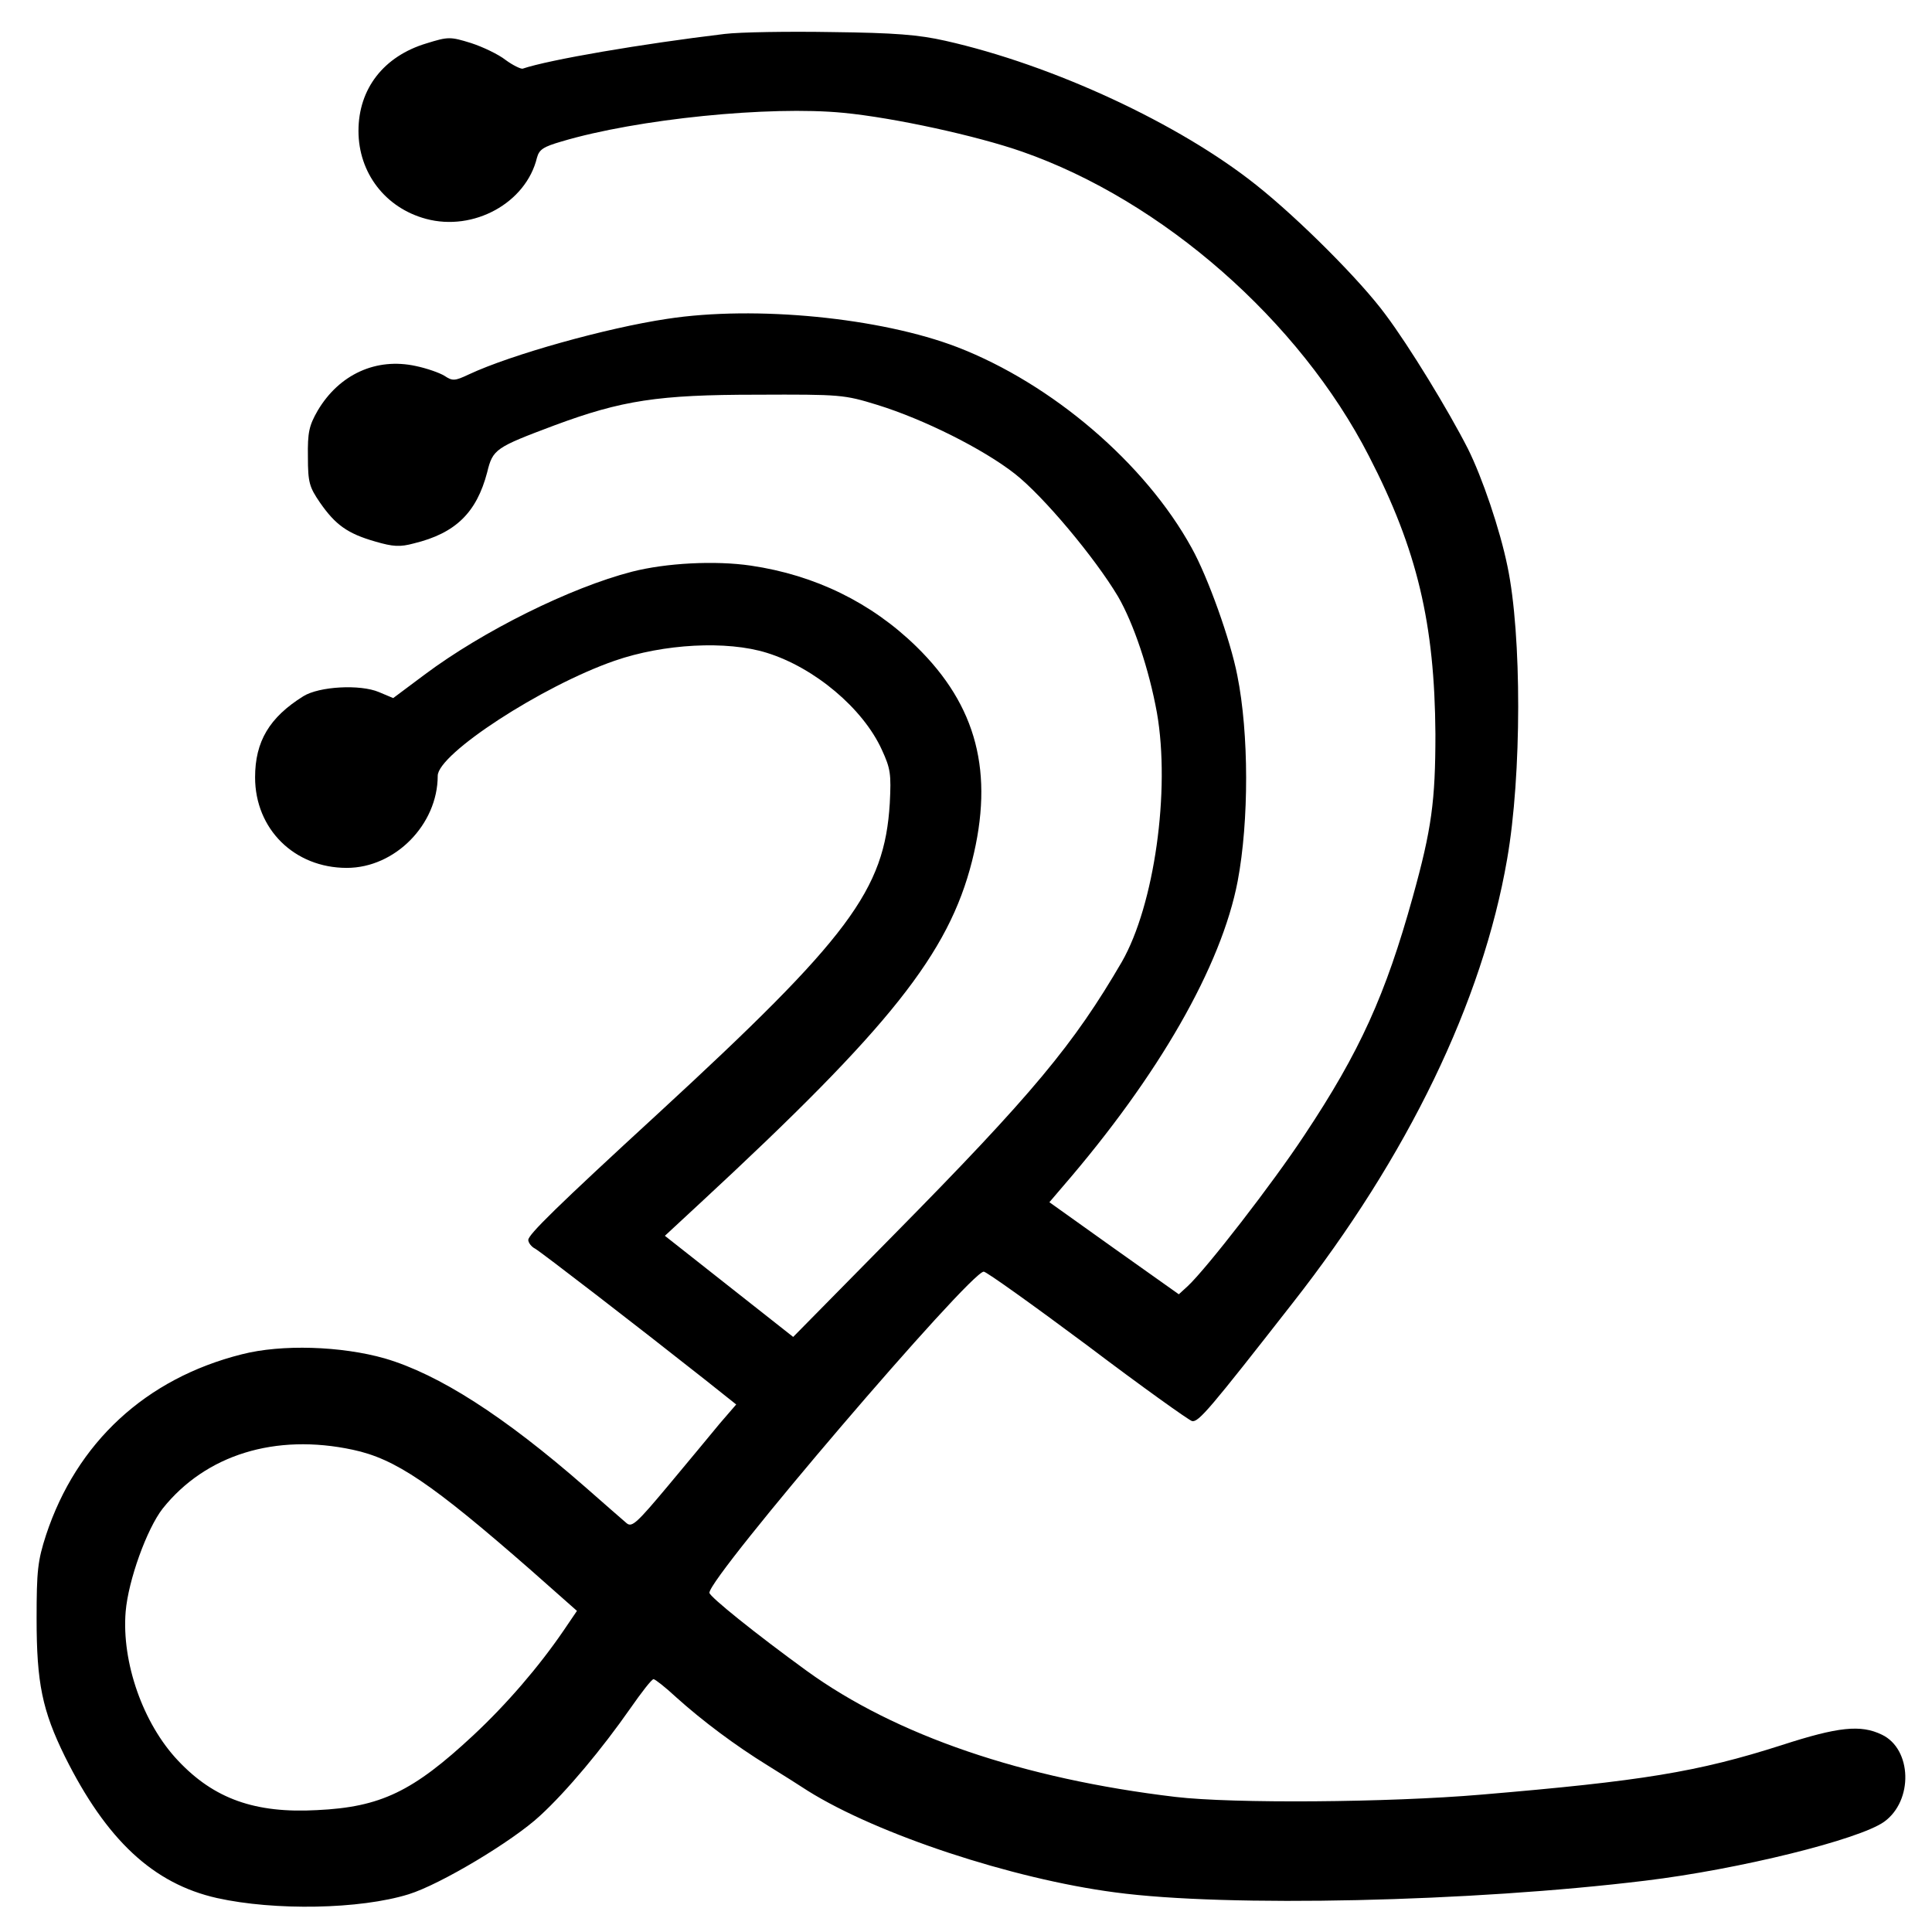
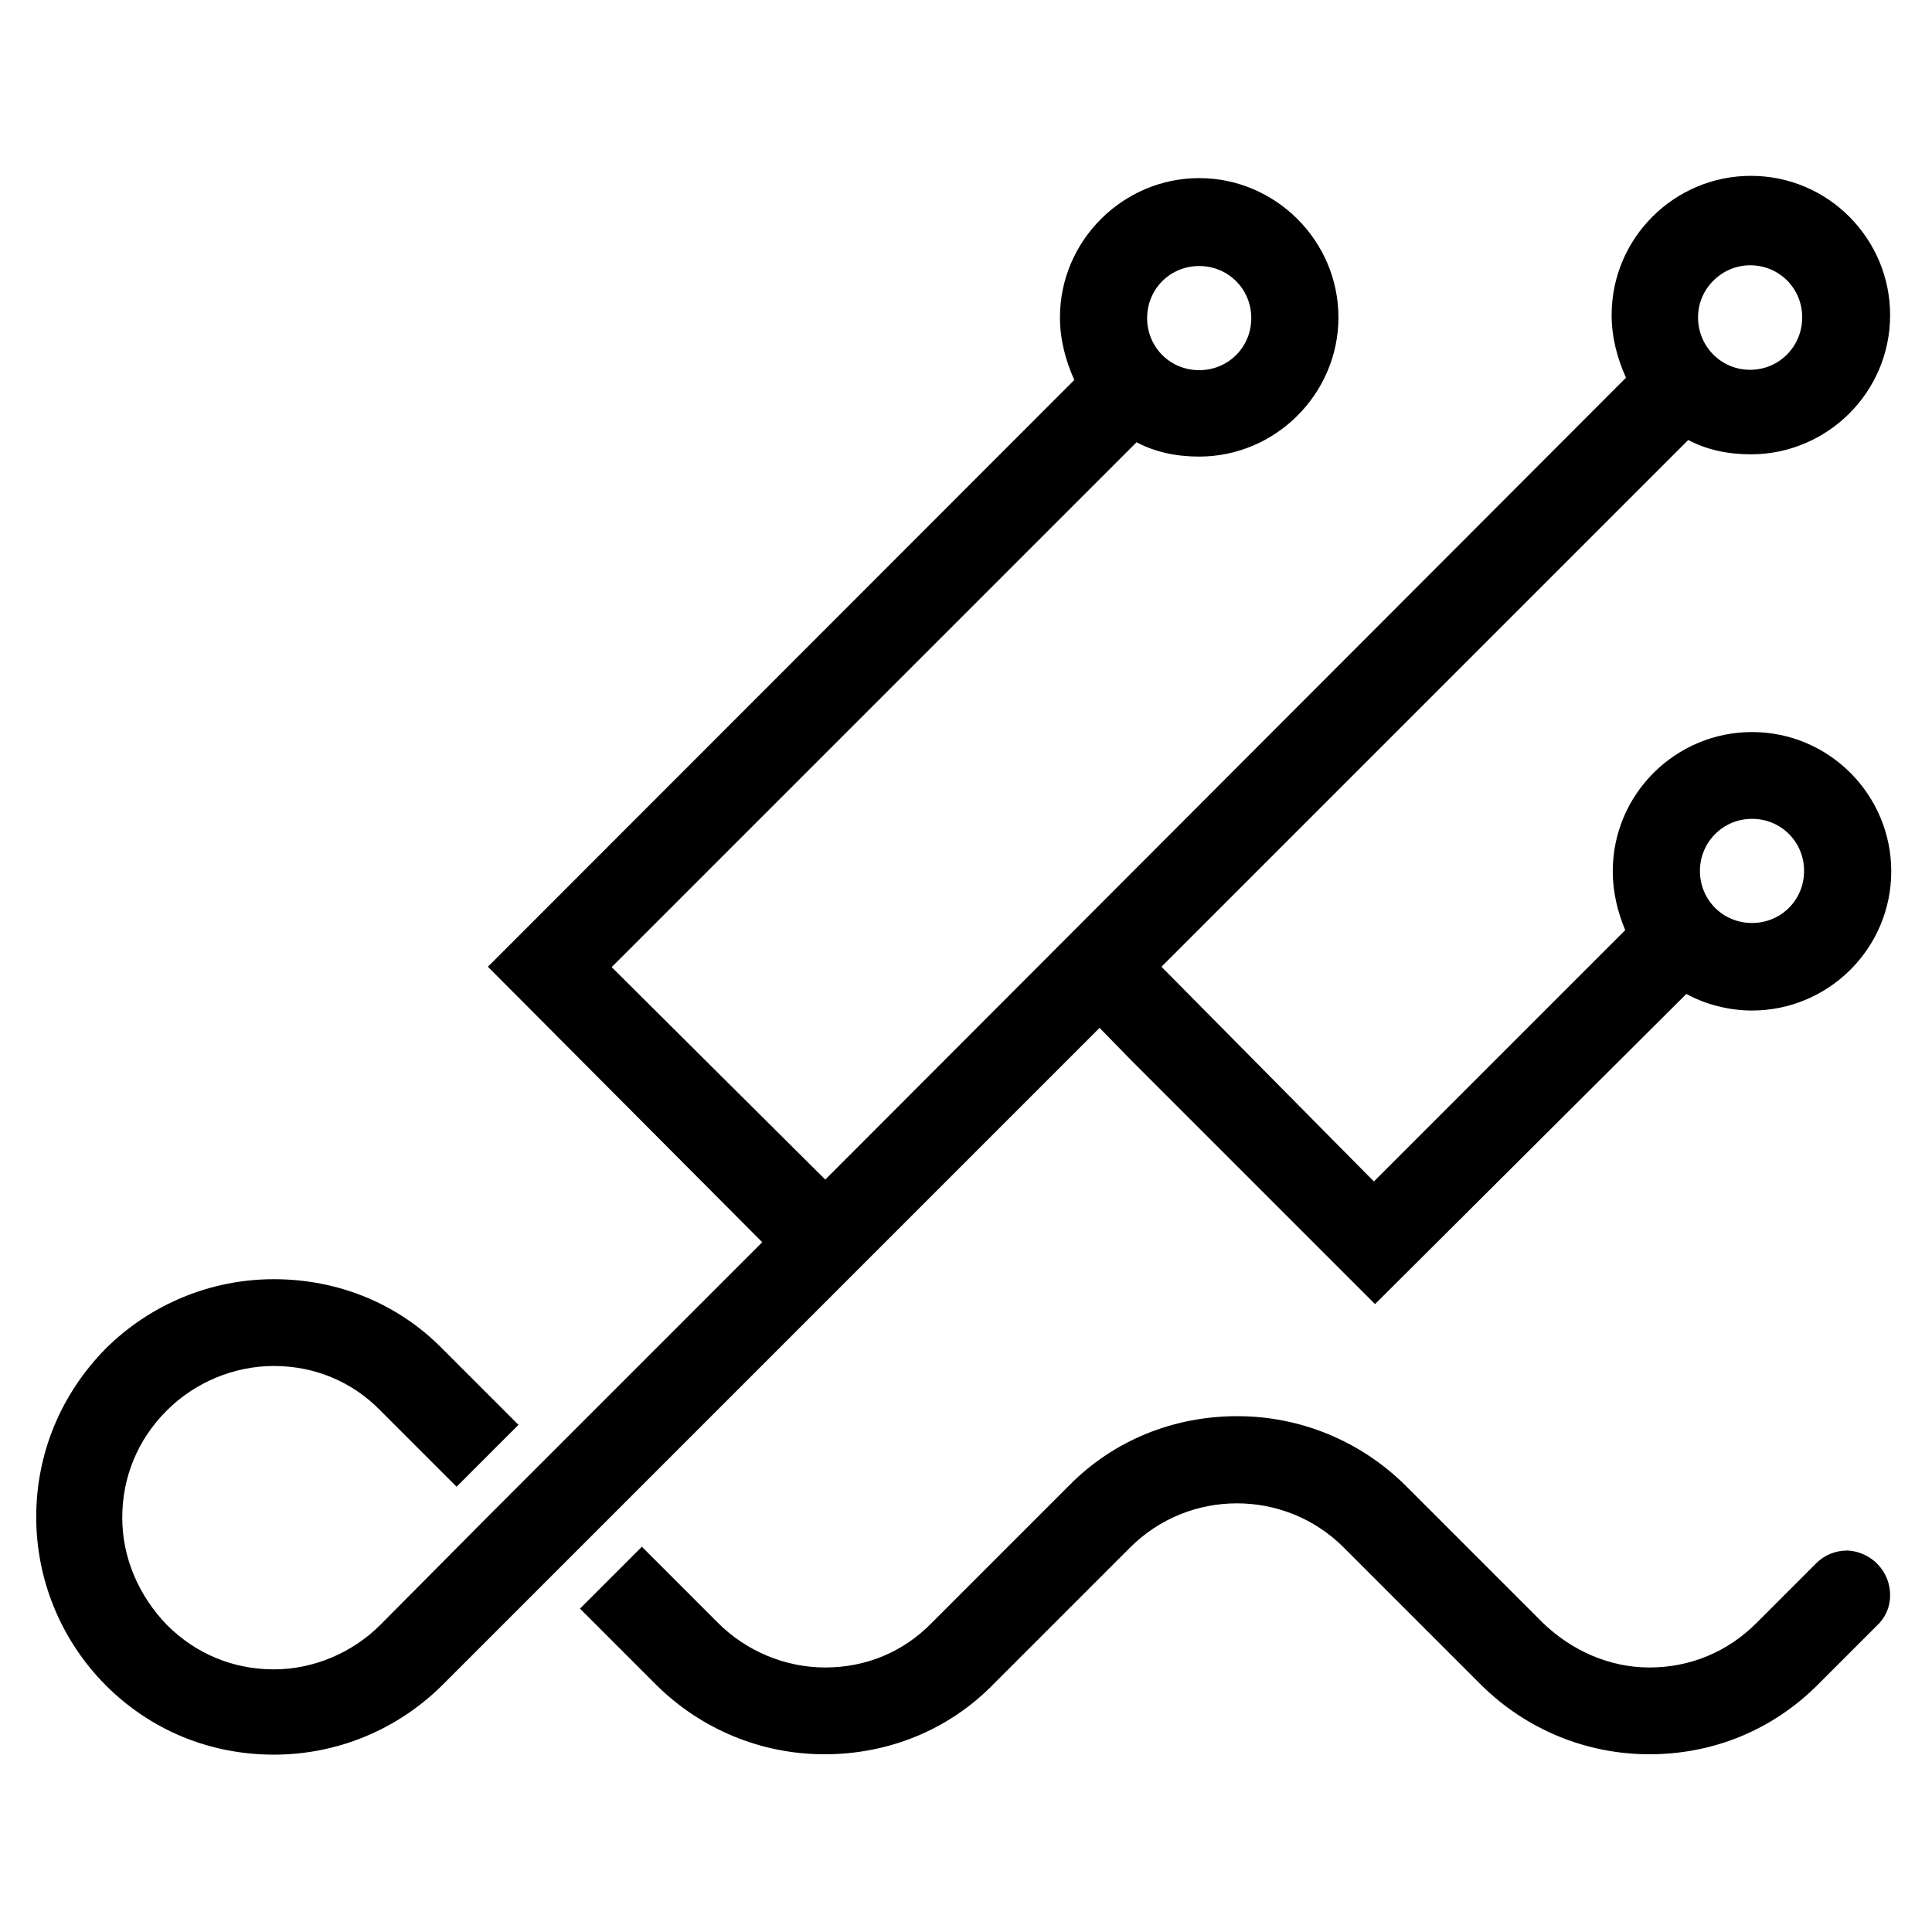
- <svg xmlns="http://www.w3.org/2000/svg" version="1.0" width="512pt" height="512pt" viewBox="0 0 512 512" preserveAspectRatio="xMidYMid meet">
-   <g transform="translate(0,512) scale(0.1,-0.1)" fill="#000000" stroke="none">
-     <path d="M1920 5030 c-217 -26 -464 -68 -535 -92 -5 -1 -26 9 -45 23 -19 15 -61 35 -92 45 -55 17 -60 17 -118 -1 -113 -34 -180 -120 -180 -232 0 -111 71 -204 179 -233 126 -34 265 42 294 162 6 22 17 29 65 43 201 60 552 95 747 76 135 -13 354 -61 474 -103 372 -130 735 -448 919 -807 128 -248 174 -444 176 -736 0 -178 -10 -252 -60 -432 -72 -259 -140 -410 -287 -631 -85 -129 -259 -353 -309 -400 l-24 -22 -172 122 -171 122 35 41 c255 295 421 585 464 810 30 159 30 391 -1 545 -18 93 -78 261 -121 338 -123 224 -370 435 -621 532 -203 78 -535 111 -769 75 -161 -24 -414 -95 -525 -147 -38 -18 -44 -18 -65 -4 -13 8 -47 20 -76 26 -105 23 -203 -22 -260 -118 -23 -40 -27 -58 -26 -123 0 -68 4 -80 32 -121 41 -59 73 -82 146 -103 48 -14 66 -15 103 -5 111 27 166 82 194 188 15 62 22 66 179 125 178 66 274 81 535 81 224 1 232 0 320 -27 123 -38 281 -117 365 -183 75 -59 211 -221 273 -325 41 -71 82 -192 103 -308 36 -206 -7 -510 -93 -660 -127 -218 -235 -349 -606 -725 l-265 -269 -170 134 -170 134 96 89 c501 464 656 659 718 904 59 234 13 412 -148 569 -119 116 -268 189 -438 214 -95 14 -225 7 -315 -16 -163 -42 -395 -157 -550 -273 l-83 -62 -38 16 c-50 21 -158 15 -200 -11 -90 -56 -128 -120 -128 -215 0 -137 104 -240 243 -240 128 0 241 115 241 244 0 58 276 238 469 305 130 45 297 54 403 21 126 -39 255 -147 305 -257 23 -50 25 -64 21 -142 -14 -230 -107 -355 -613 -821 -271 -249 -345 -322 -345 -336 0 -7 8 -18 18 -23 16 -9 269 -204 450 -347 l83 -66 -44 -51 c-24 -29 -85 -103 -137 -165 -82 -98 -95 -110 -109 -99 -9 8 -59 51 -111 97 -214 187 -387 298 -530 340 -116 33 -274 38 -379 11 -255 -64 -438 -234 -519 -479 -22 -68 -25 -94 -25 -222 0 -170 15 -243 75 -365 110 -221 234 -337 403 -375 153 -34 379 -30 508 10 84 26 276 141 348 208 71 65 165 178 239 284 30 43 57 78 62 78 4 0 31 -21 60 -48 70 -63 157 -128 243 -181 39 -24 86 -54 106 -67 184 -115 540 -233 814 -269 297 -40 947 -25 1405 31 249 30 567 109 633 156 78 56 74 193 -6 231 -56 27 -115 21 -266 -28 -222 -71 -369 -95 -796 -131 -246 -21 -658 -24 -810 -6 -404 48 -741 163 -977 334 -135 98 -258 197 -258 207 0 43 690 850 727 851 7 0 130 -88 275 -196 144 -109 269 -198 277 -200 17 -4 48 33 266 312 306 390 504 800 569 1177 39 223 39 595 1 776 -20 98 -67 236 -105 312 -52 102 -155 271 -218 355 -66 90 -230 254 -342 343 -204 163 -540 319 -825 383 -71 16 -134 21 -300 23 -115 2 -244 0 -285 -5z m-985 -3752 c113 -24 209 -89 473 -320 l121 -107 -36 -53 c-65 -95 -150 -194 -239 -277 -160 -149 -245 -190 -414 -198 -164 -9 -273 30 -368 131 -93 98 -150 261 -139 395 7 83 56 219 98 273 114 143 299 200 504 156z" />
-   </g>
+ <svg xmlns="http://www.w3.org/2000/svg" version="1.1" id="Слой_1" x="0px" y="0px" viewBox="0 0 512 512" style="enable-background:new 0 0 512 512;" xml:space="preserve">
+   <path d="M299.6,280.8l64.8,64.8l82.5-82.2c5.1,2.8,11.3,4.4,17.4,4.4c20.2,0,36.9-16.4,36.9-36.9c0-20.2-16.4-36.9-36.9-36.9  c-20.2,0-36.9,16.4-36.9,36.9c0,5.6,1.3,10.8,3.3,15.6l-66.6,66.6l-56.3-56.9l139.6-139.6c4.9,2.6,10.5,3.8,16.6,3.8  c20.2,0,36.9-16.4,36.9-36.9c0-20.2-16.4-36.9-36.9-36.9c-20.2,0-36.9,16.4-36.9,36.9c0,5.9,1.5,11.5,3.8,16.6L226.9,304.4l-8.2,8.2  l-56.6-56.3l139.1-139.1c4.9,2.6,10.5,3.8,16.6,3.8c20.2,0,36.9-16.6,36.9-36.9S338,47.2,317.8,47.2c-20.2,0-36.9,16.6-36.9,36.9  c0,5.9,1.5,11.5,3.8,16.6L129.3,256.2l72.7,73l-56.6,56.6l-16.4,16.4l-28.2,28.4c-7.4,7.4-17.7,11.8-28.2,11.8  c-10.8,0-20.7-4.1-28.4-11.8c-7.4-7.7-11.8-17.7-11.8-28.4c0-10.8,4.1-20.7,11.8-28.4c7.4-7.4,17.7-11.8,28.4-11.8  s20.7,4.1,28.2,11.8l20.2,20.2l8.2-8.2l8.2-8.2l-20.2-20.2c-11.8-12-27.7-18.4-44.6-18.4s-32.8,6.7-44.6,18.4  c-11.8,12-18.4,27.7-18.4,44.6c0,16.9,6.7,32.8,18.4,44.6c12,12,27.7,18.4,44.6,18.4s32.8-6.7,44.6-18.4l174.2-174.2L299.6,280.8z   M464.3,217c7.7,0,13.8,6.1,13.8,13.8c0,7.7-6.1,13.8-13.8,13.8s-13.8-6.1-13.8-13.8C450.5,223.2,456.6,217,464.3,217z M463.8,70.3  c7.7,0,13.8,6.1,13.8,13.8S471.5,98,463.8,98S450,91.8,450,84.1S456.4,70.3,463.8,70.3z M317.8,70.5c7.7,0,13.8,6.1,13.8,13.8  s-6.1,13.8-13.8,13.8c-7.7,0-13.8-6.1-13.8-13.8S310.1,70.5,317.8,70.5z M500.9,422.7c0,3.3-1.3,6.1-3.6,8.2l-15.6,15.6  c-12,12-27.7,18.4-44.6,18.4c-16.9,0-32.8-6.7-44.6-18.4l-36.4-36.4c-15.6-15.6-41-15.6-56.6,0l-36.4,36.4  c-11.8,12-27.7,18.4-44.6,18.4c-16.9,0-32.8-6.7-44.6-18.4l-20.2-20.2l16.4-16.4l20.2,20.2c7.4,7.4,17.7,11.8,28.4,11.8  c10.8,0,20.7-4.1,28.2-11.8l36.4-36.4c11.8-12,27.7-18.4,44.6-18.4c16.9,0,32.8,6.7,44.6,18.4l36.4,36.4  c7.7,7.4,17.7,11.8,28.2,11.8c10.8,0,20.7-4.1,28.4-11.8l15.9-15.9l0,0c2-2,4.9-3.3,8.2-3.3C495.8,411.2,500.9,416.3,500.9,422.7z" />
</svg>
